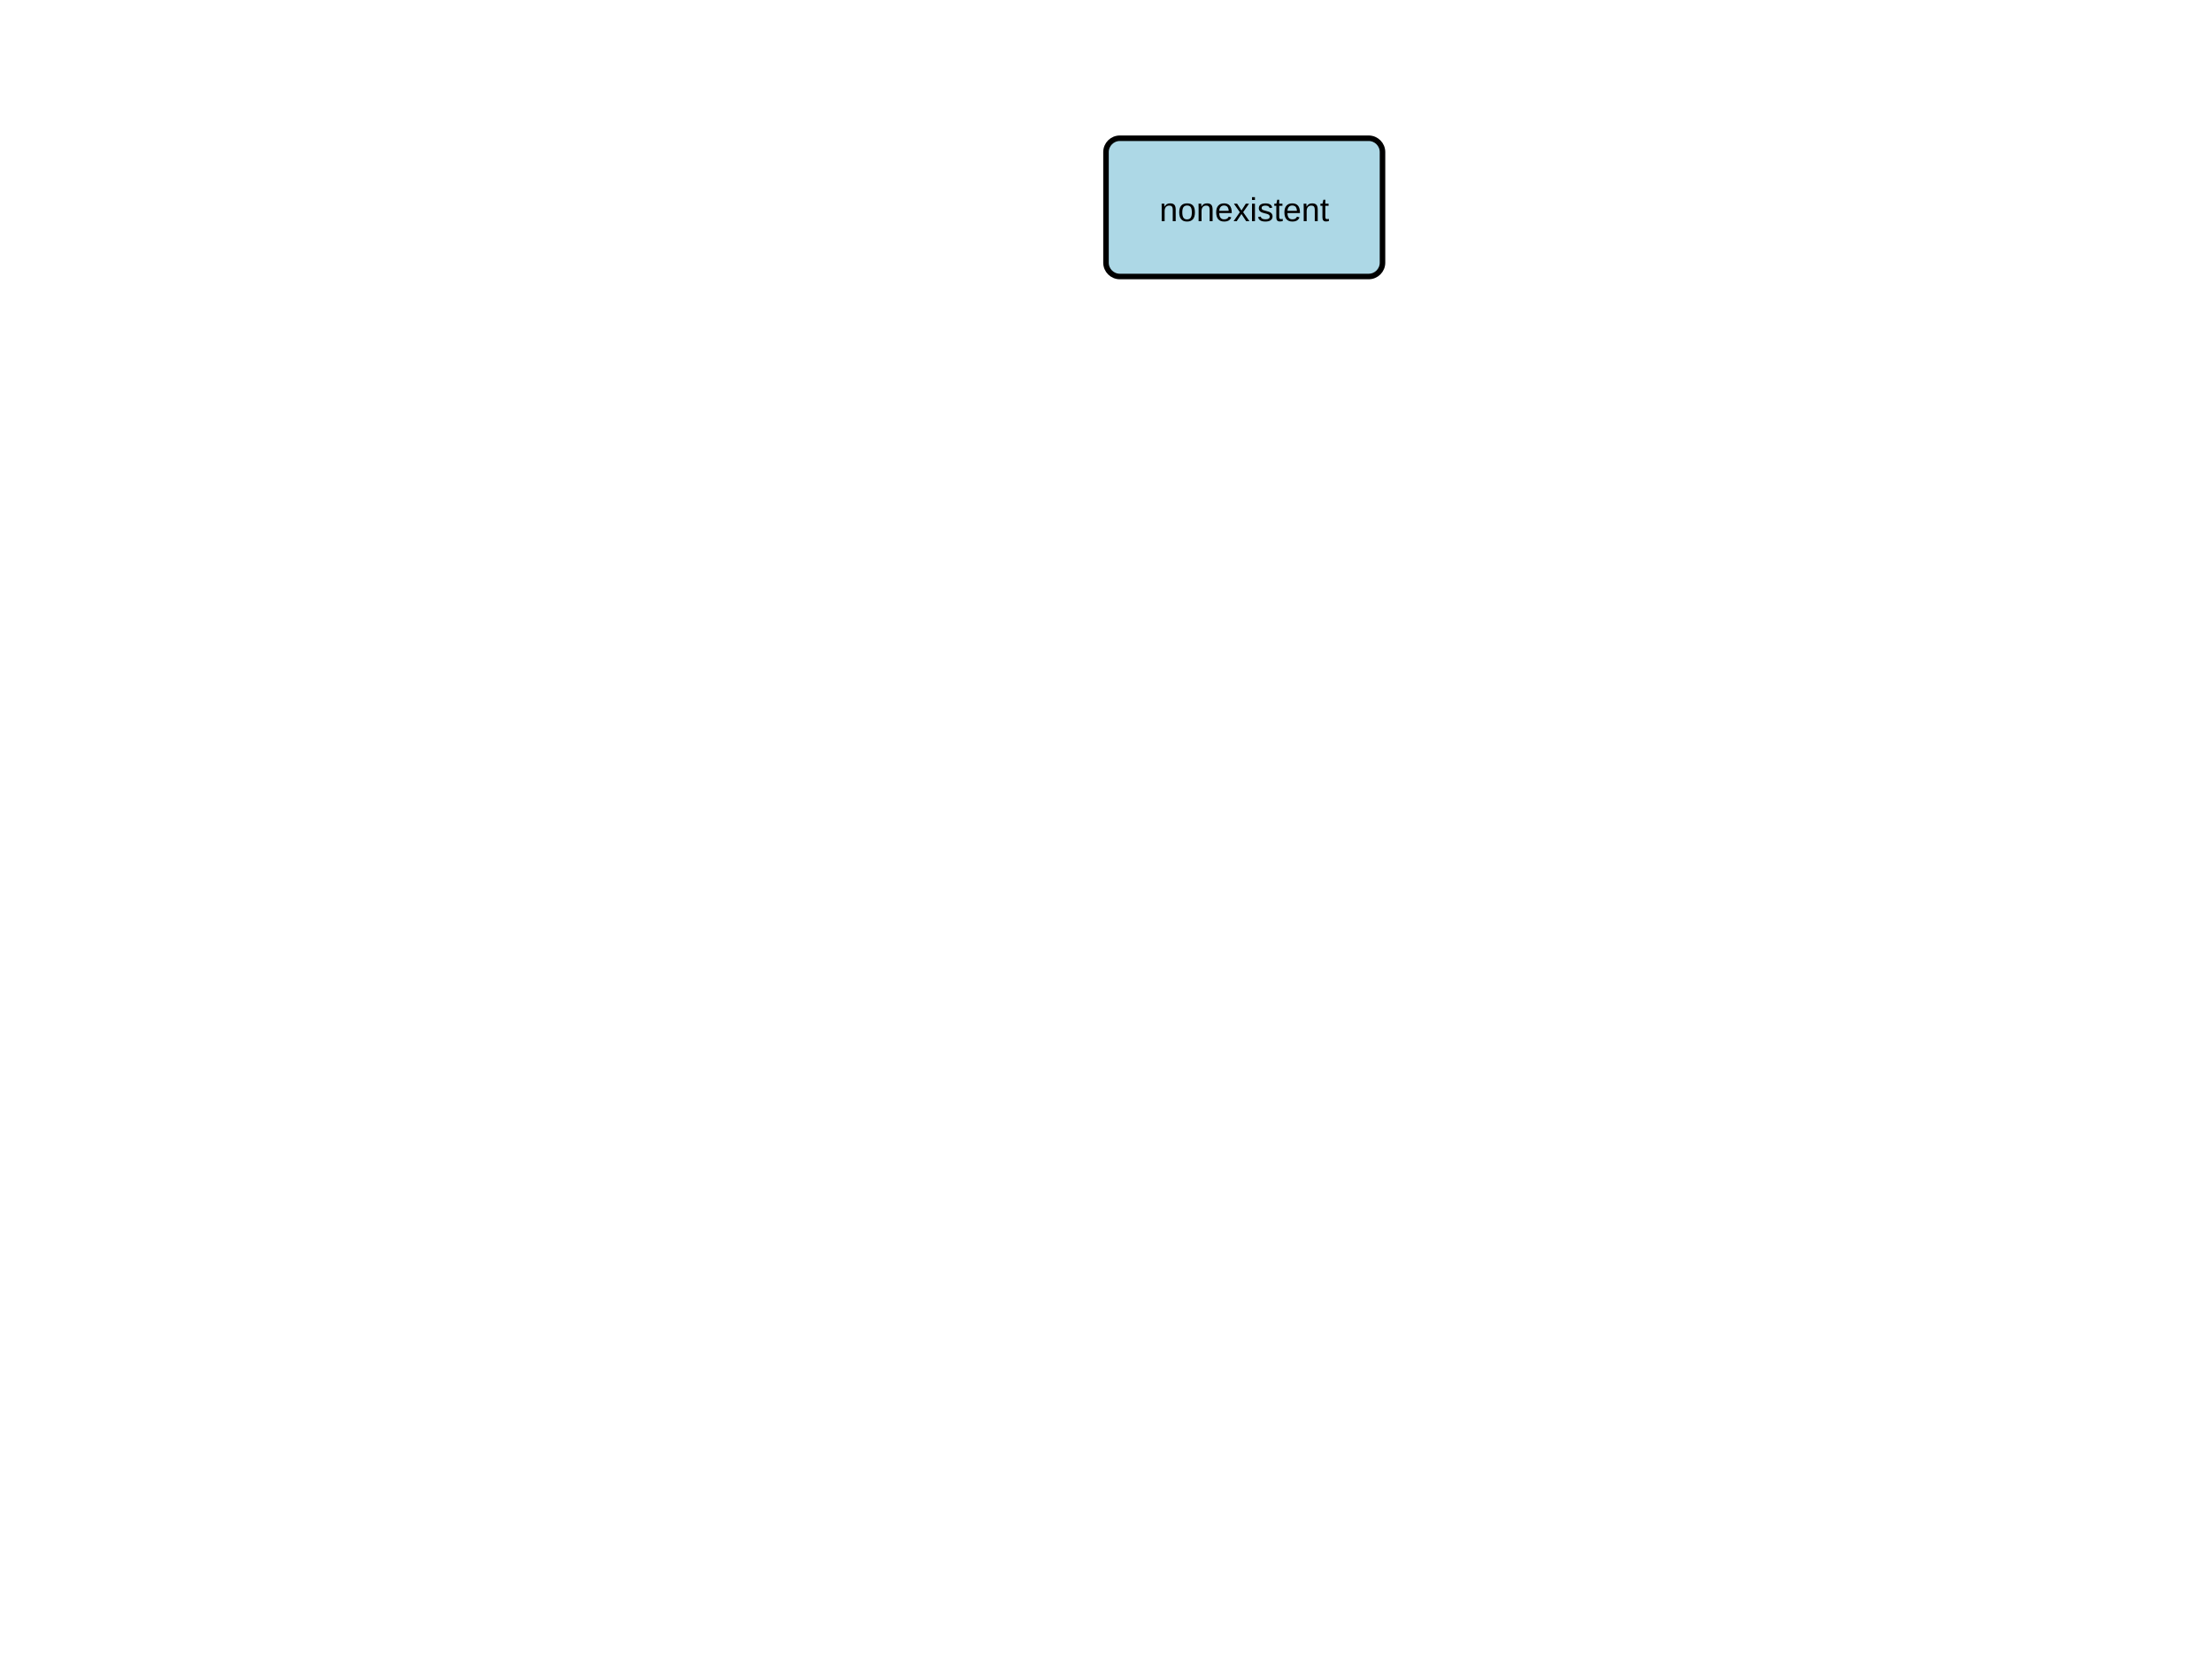
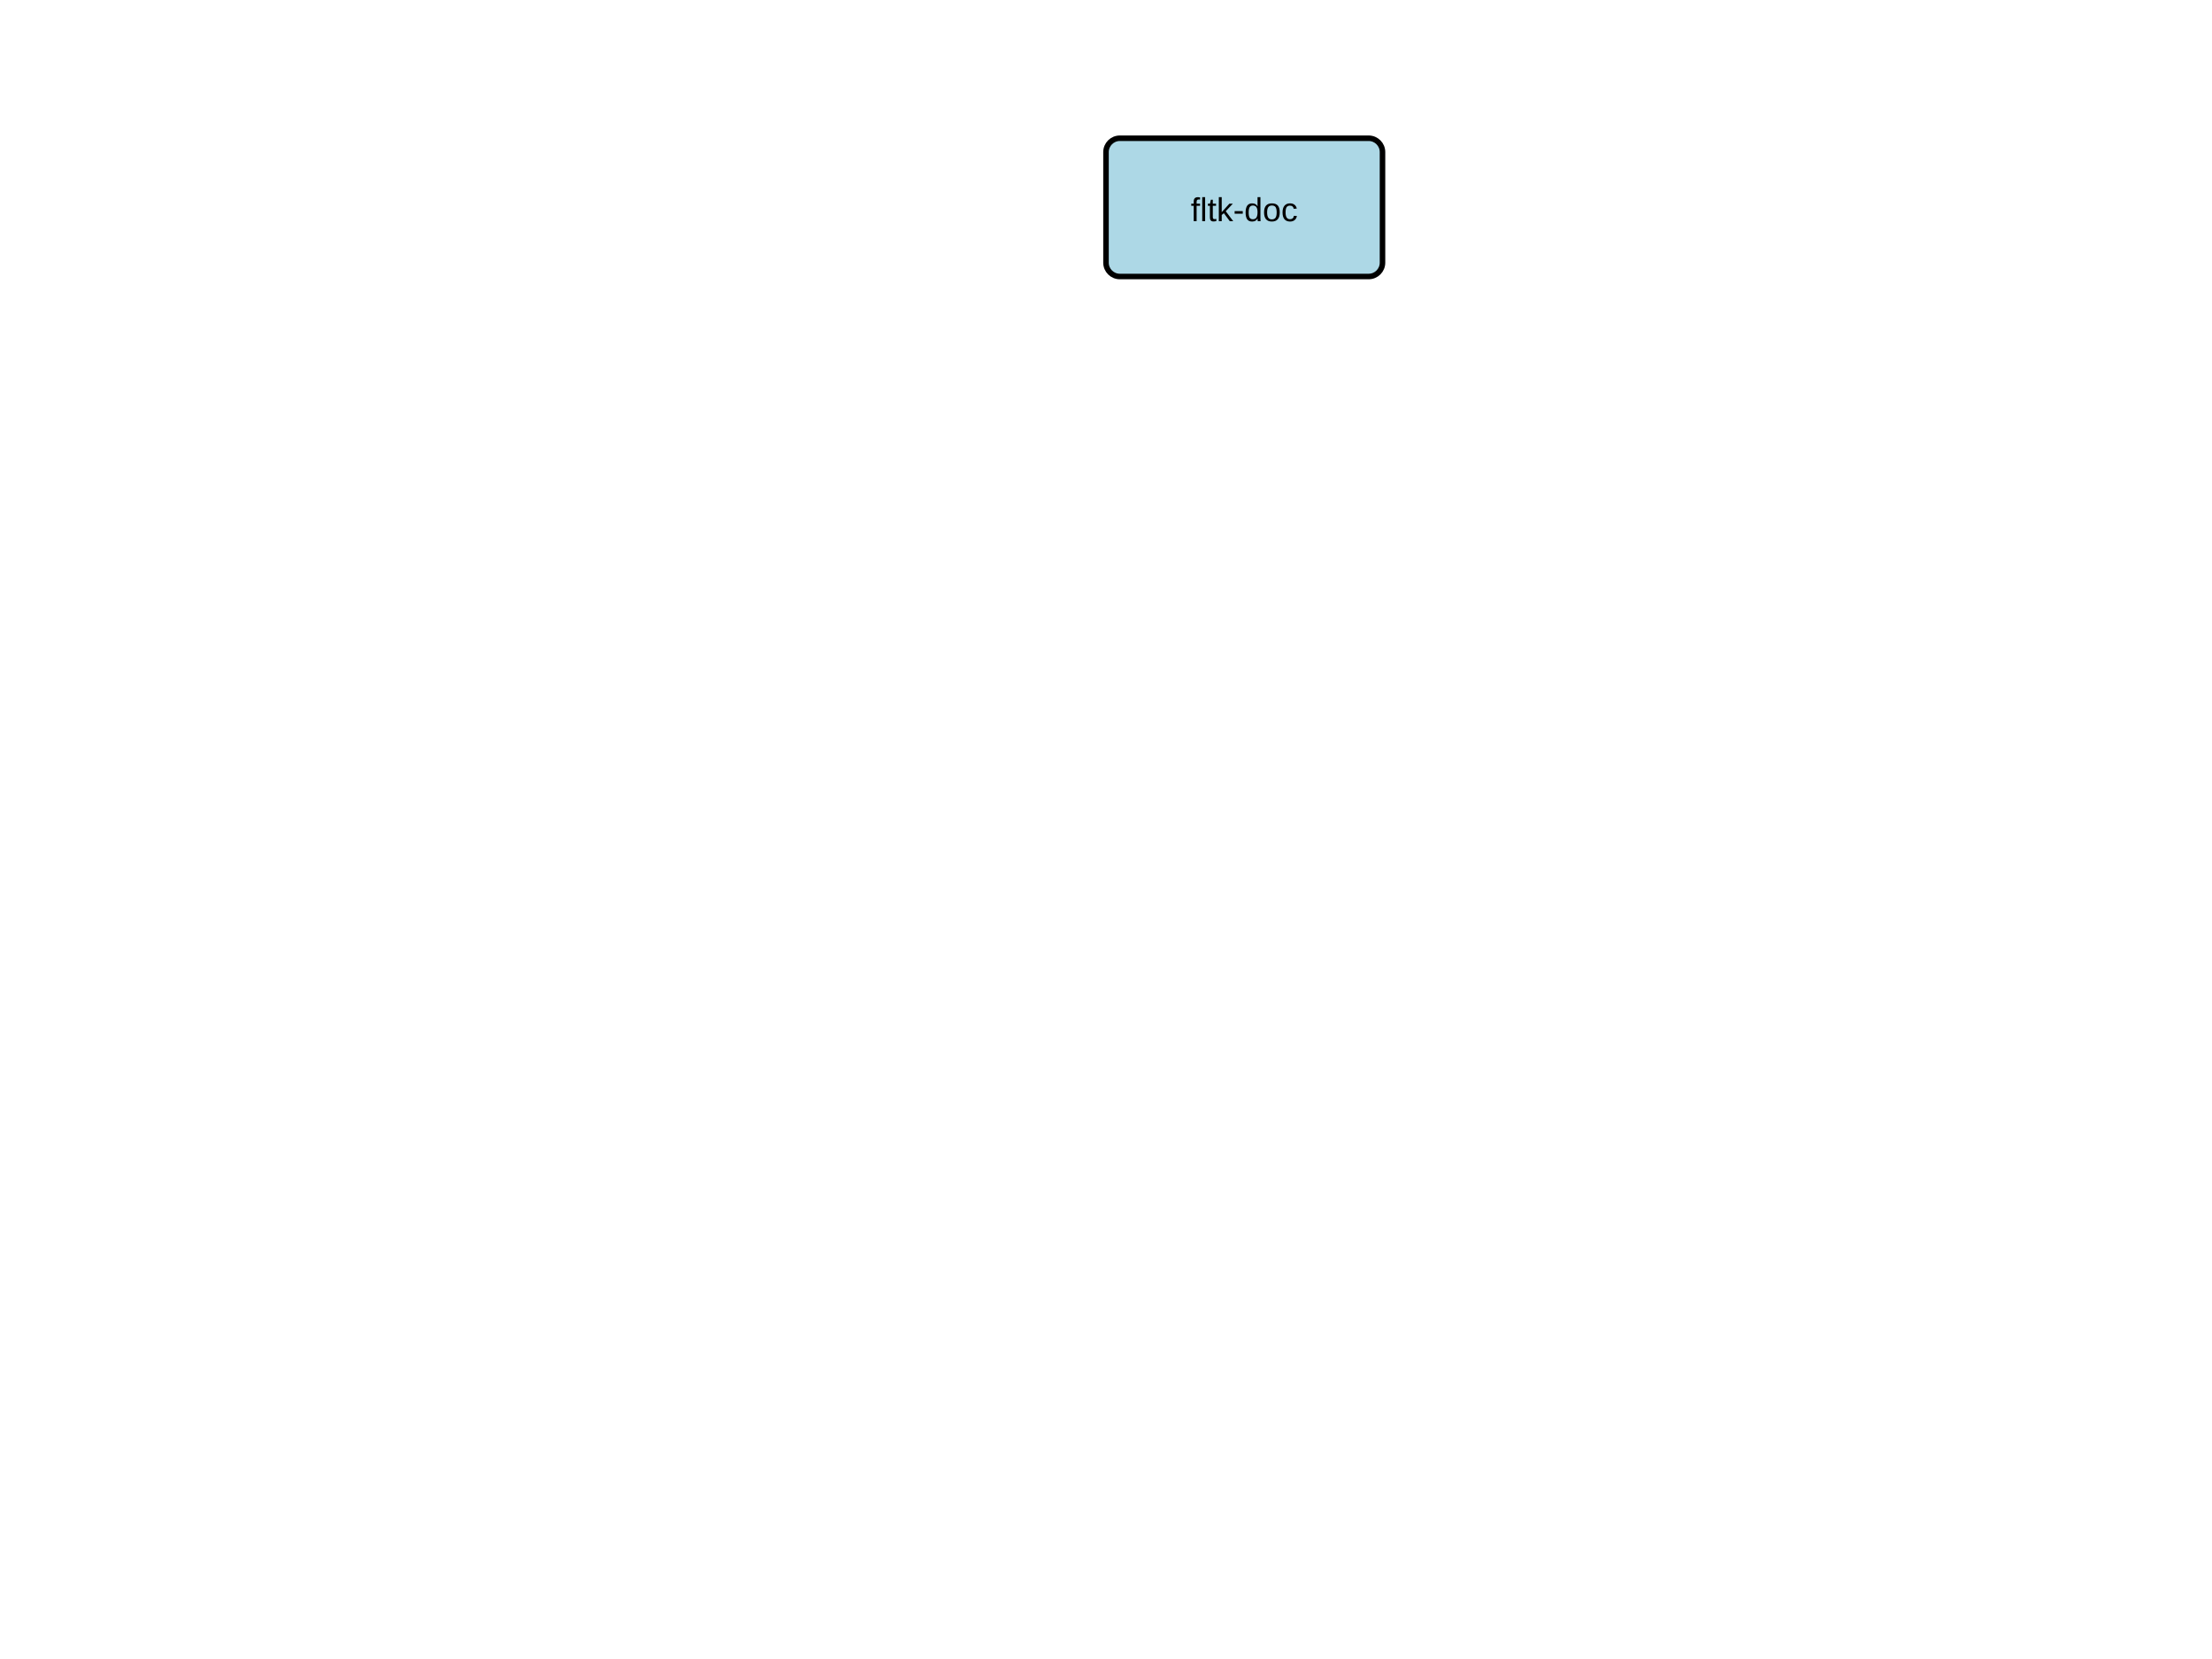
<svg xmlns="http://www.w3.org/2000/svg" width="800" height="600">
  <rect x="400" y="50" width="100" height="50" fill="lightblue" stroke="black" stroke-width="2" rx="5" />
-   <text x="450" y="80" text-anchor="middle" font-family="Arial" font-size="12">nonexistent</text>
+   <text x="450" y="80" text-anchor="middle" font-family="Arial" font-size="12">fltk-doc</text>
</svg>
